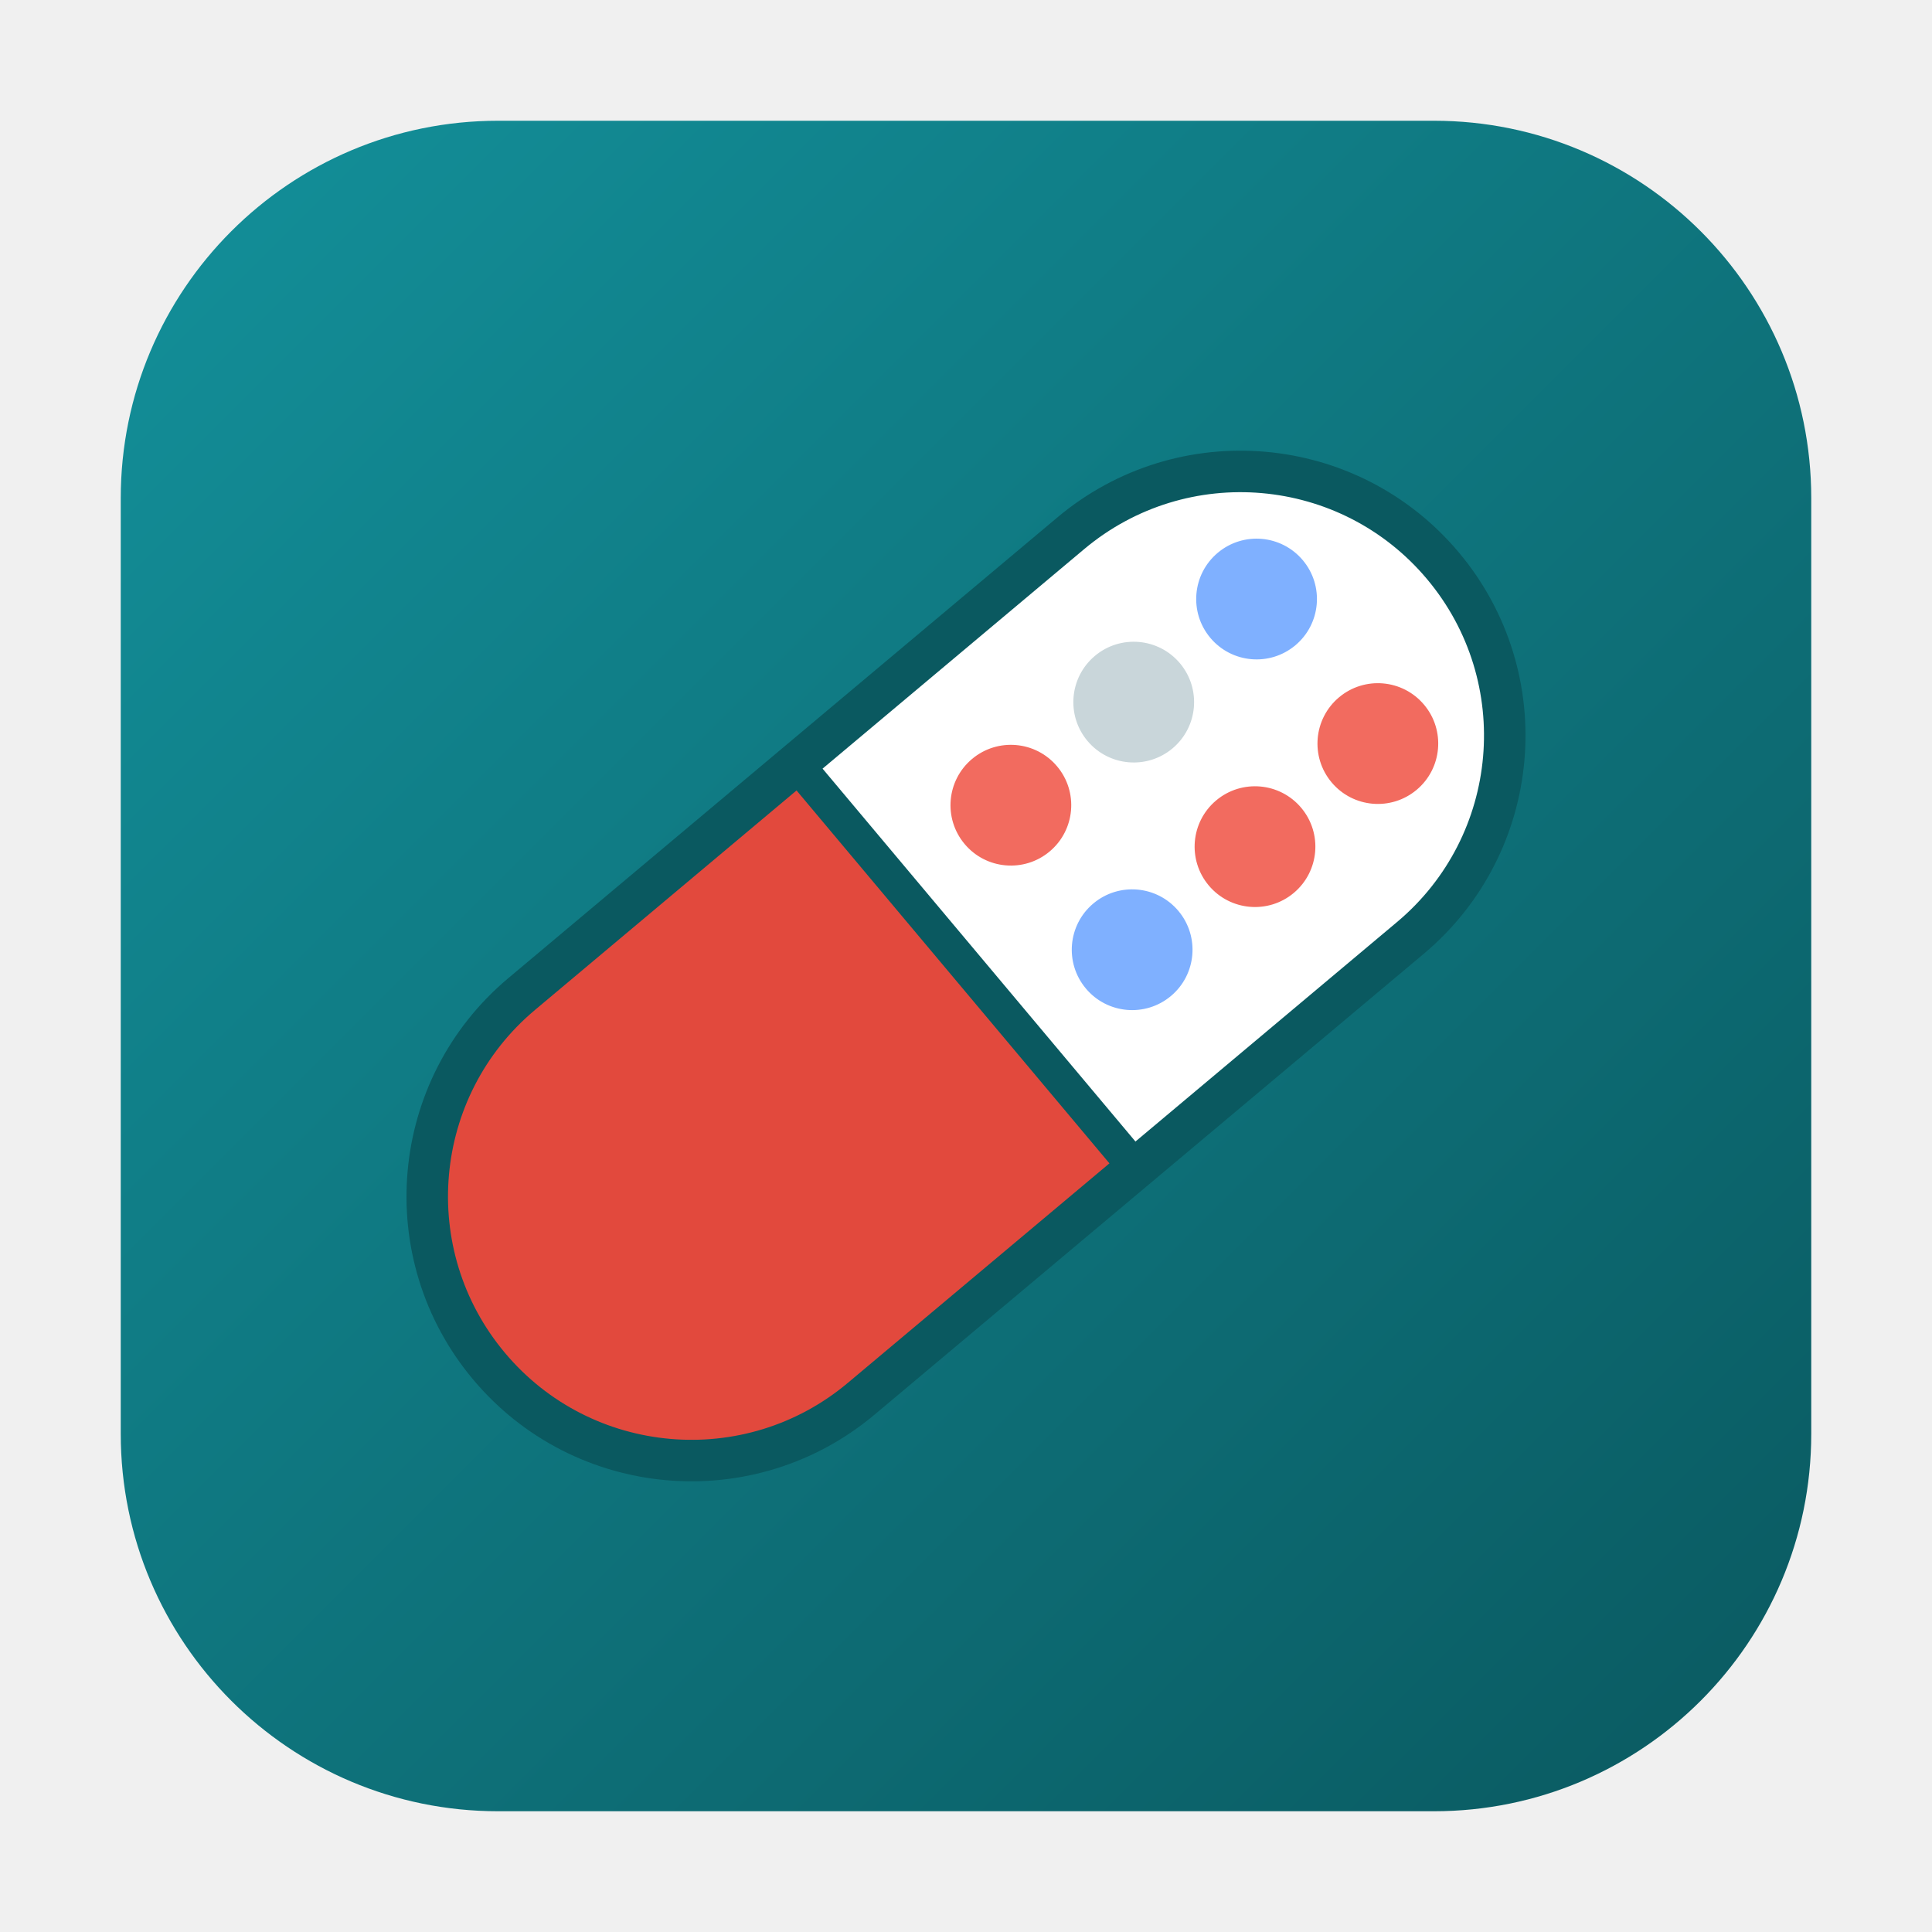
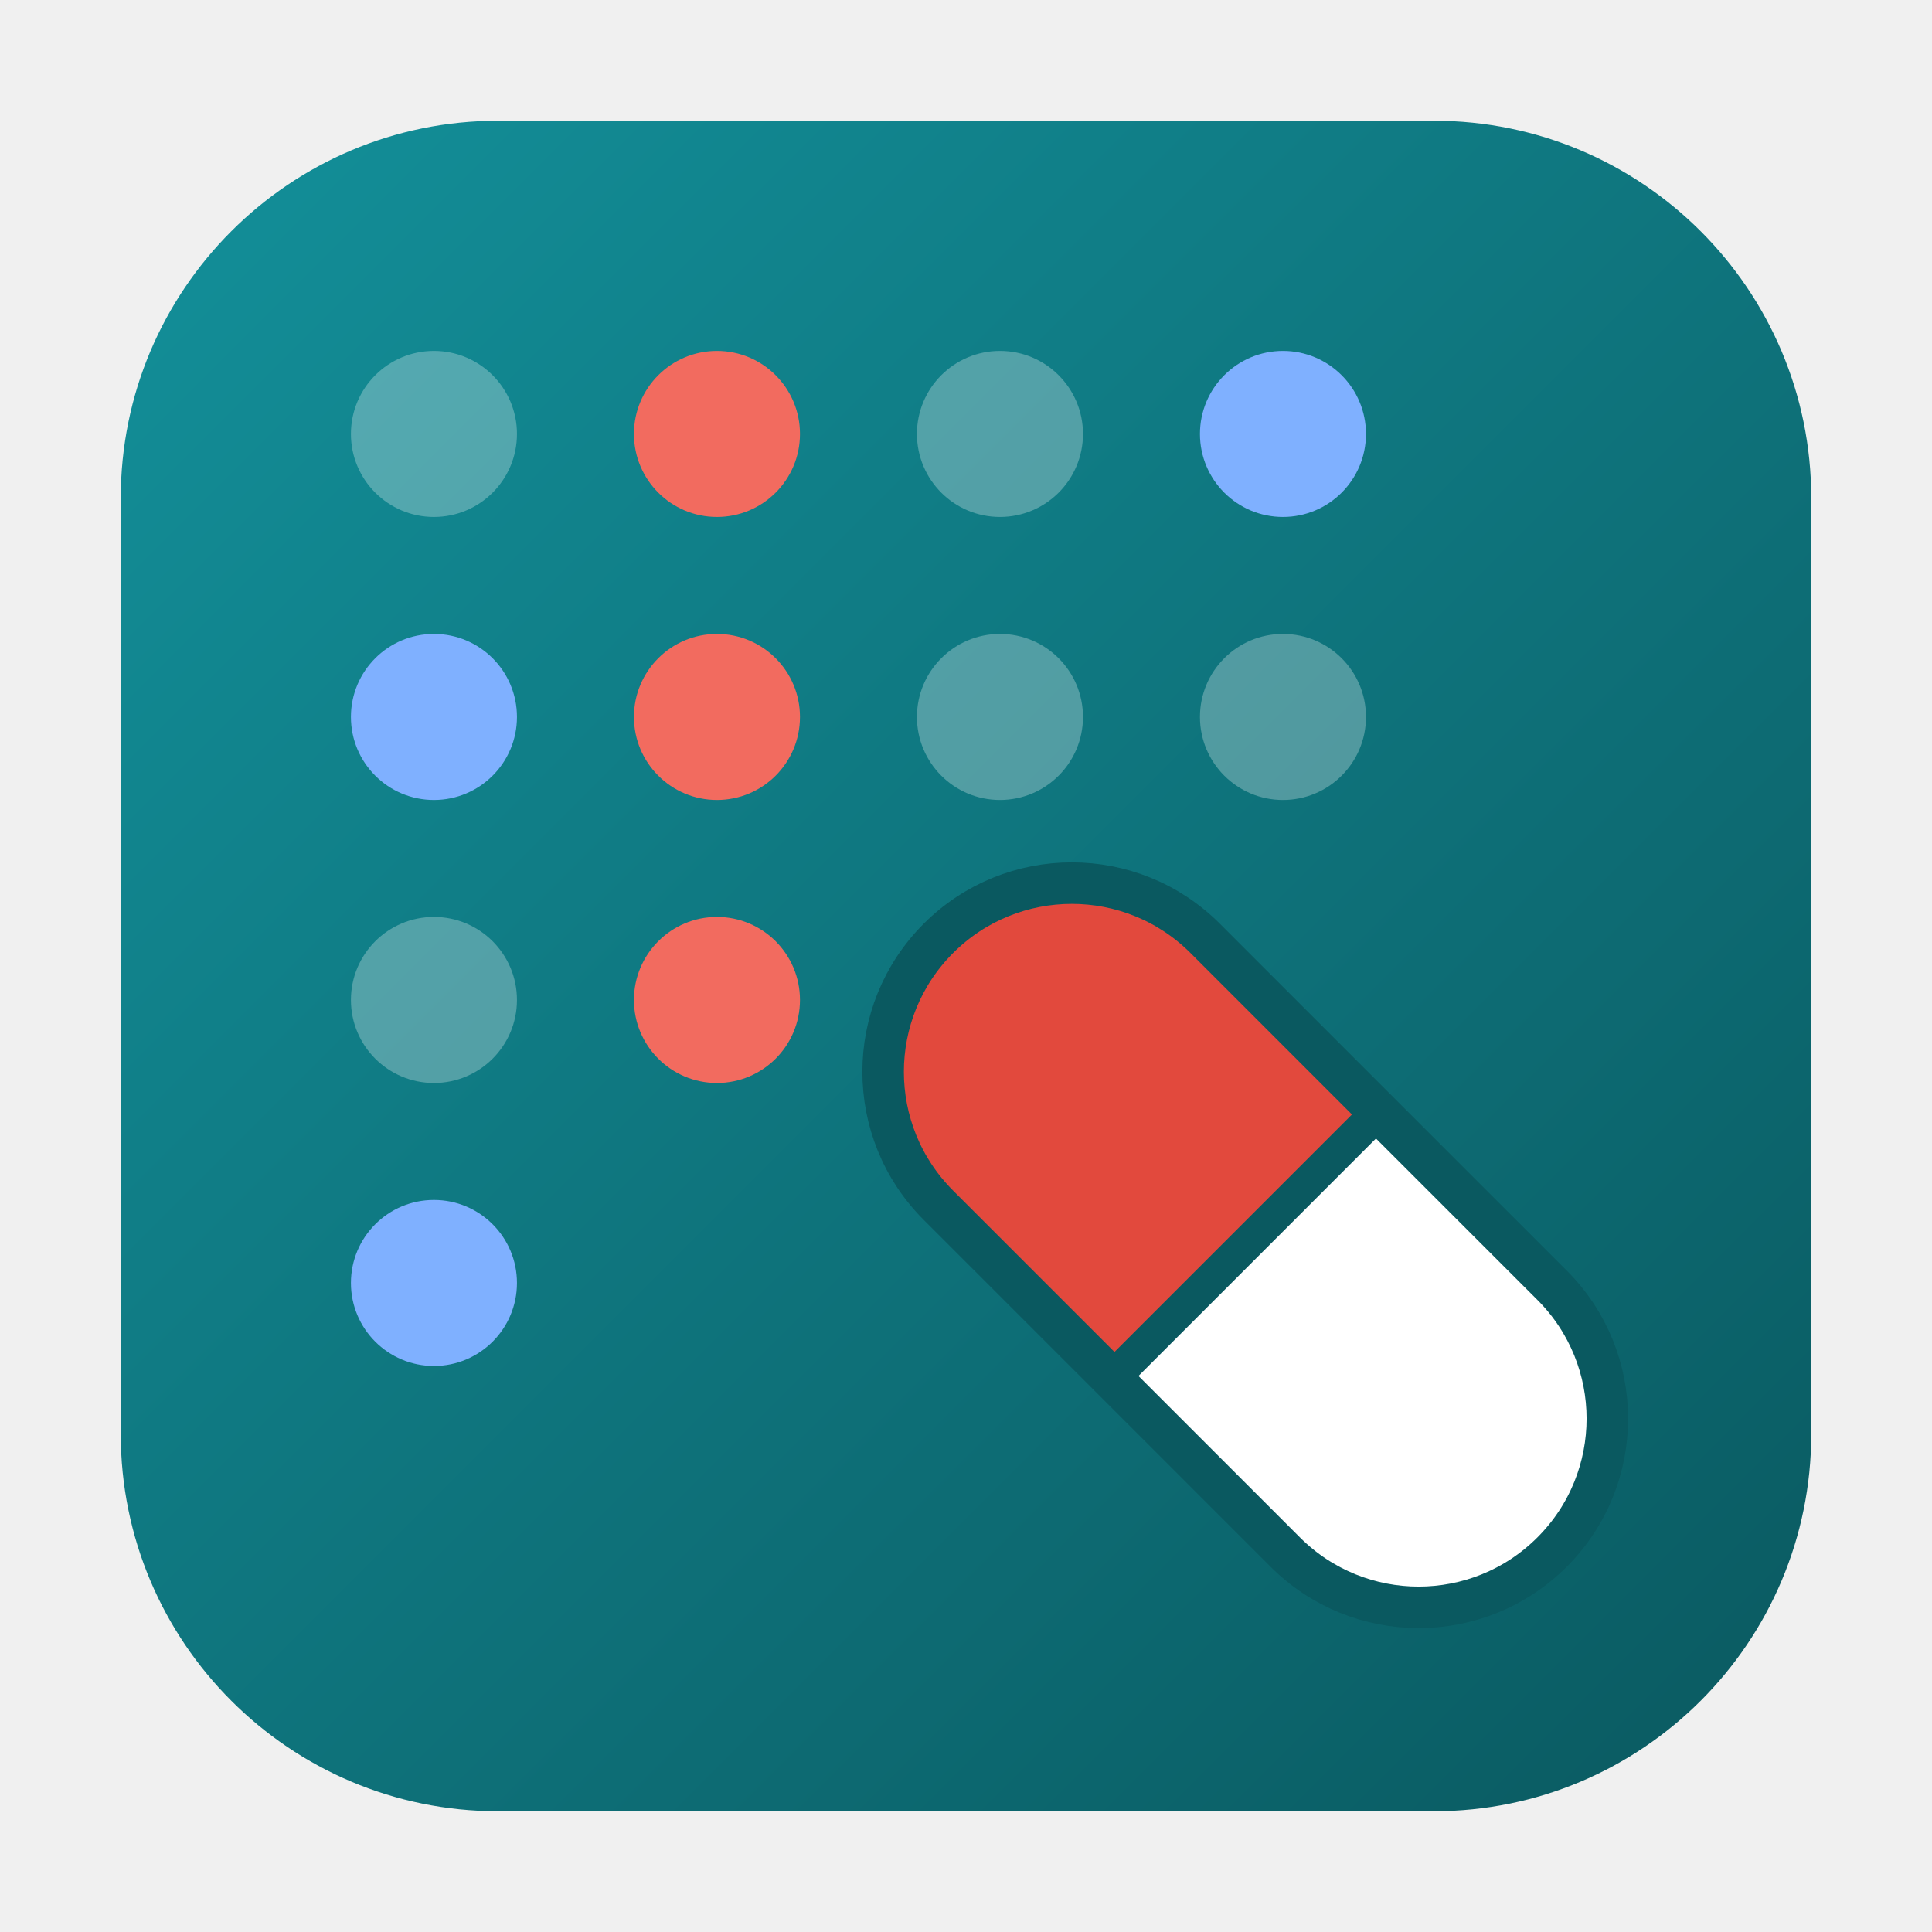
<svg xmlns="http://www.w3.org/2000/svg" viewBox="0 0 1024 1024">
  <defs>
    <linearGradient id="bg" x1="0" y1="0" x2="1" y2="1">
      <stop offset="0" stop-color="#13909a" />
      <stop offset="1" stop-color="#0a5960" />
    </linearGradient>
-     <clipPath id="half">
-       <rect x="512" y="0" width="600" height="1024" />
-     </clipPath>
  </defs>
  <rect x="64" y="64" width="896" height="896" rx="200" fill="url(#bg)" />
-   <g transform="rotate(-40 512 512)">
-     <rect x="182" y="372" width="660" height="280" rx="140" fill="#ffffff" />
-     <path d="M512 372 H322 a140 140 0 0 0 0 280 H512 Z" fill="#e2493d" />
-     <g>
-       <circle cx="585" cy="462" r="32" fill="#f26b5f" />
-       <circle cx="670" cy="462" r="32" fill="#c9d6da" />
-       <circle cx="755" cy="462" r="32" fill="#7fb0ff" />
-       <circle cx="585" cy="562" r="32" fill="#7fb0ff" />
-       <circle cx="670" cy="562" r="32" fill="#f26b5f" />
-       <circle cx="755" cy="562" r="32" fill="#f26b5f" />
-     </g>
-     <rect x="182" y="372" width="660" height="280" rx="140" fill="none" stroke="#0a5960" stroke-width="22" />
-     <line x1="512" y1="372" x2="512" y2="652" stroke="#0a5960" stroke-width="18" />
+   <g>
+     <circle cx="230" cy="230" r="44" fill="#fff" opacity=".28" />
+     <circle cx="380" cy="230" r="44" fill="#f26b5f" />
+     <circle cx="530" cy="230" r="44" fill="#fff" opacity=".28" />
+     <circle cx="680" cy="230" r="44" fill="#7fb0ff" />
+     <circle cx="230" cy="380" r="44" fill="#7fb0ff" />
+     <circle cx="380" cy="380" r="44" fill="#f26b5f" />
+     <circle cx="530" cy="380" r="44" fill="#fff" opacity=".28" />
+     <circle cx="680" cy="380" r="44" fill="#fff" opacity=".28" />
+     <circle cx="230" cy="530" r="44" fill="#fff" opacity=".28" />
+     <circle cx="380" cy="530" r="44" fill="#f26b5f" />
+     <circle cx="230" cy="680" r="44" fill="#7fb0ff" />
+   </g>
+   <g transform="rotate(-45 660 660)">
+     <rect x="560" y="430" width="200" height="460" rx="100" fill="#ffffff" />
+     <path d="M560 660 V530 a100 100 0 0 1 200 0 V660 Z" fill="#e2493d" />
+     <rect x="560" y="430" width="200" height="460" rx="100" fill="none" stroke="#0a5960" stroke-width="22" />
+     <line x1="560" y1="660" x2="760" y2="660" stroke="#0a5960" stroke-width="18" />
  </g>
</svg>
